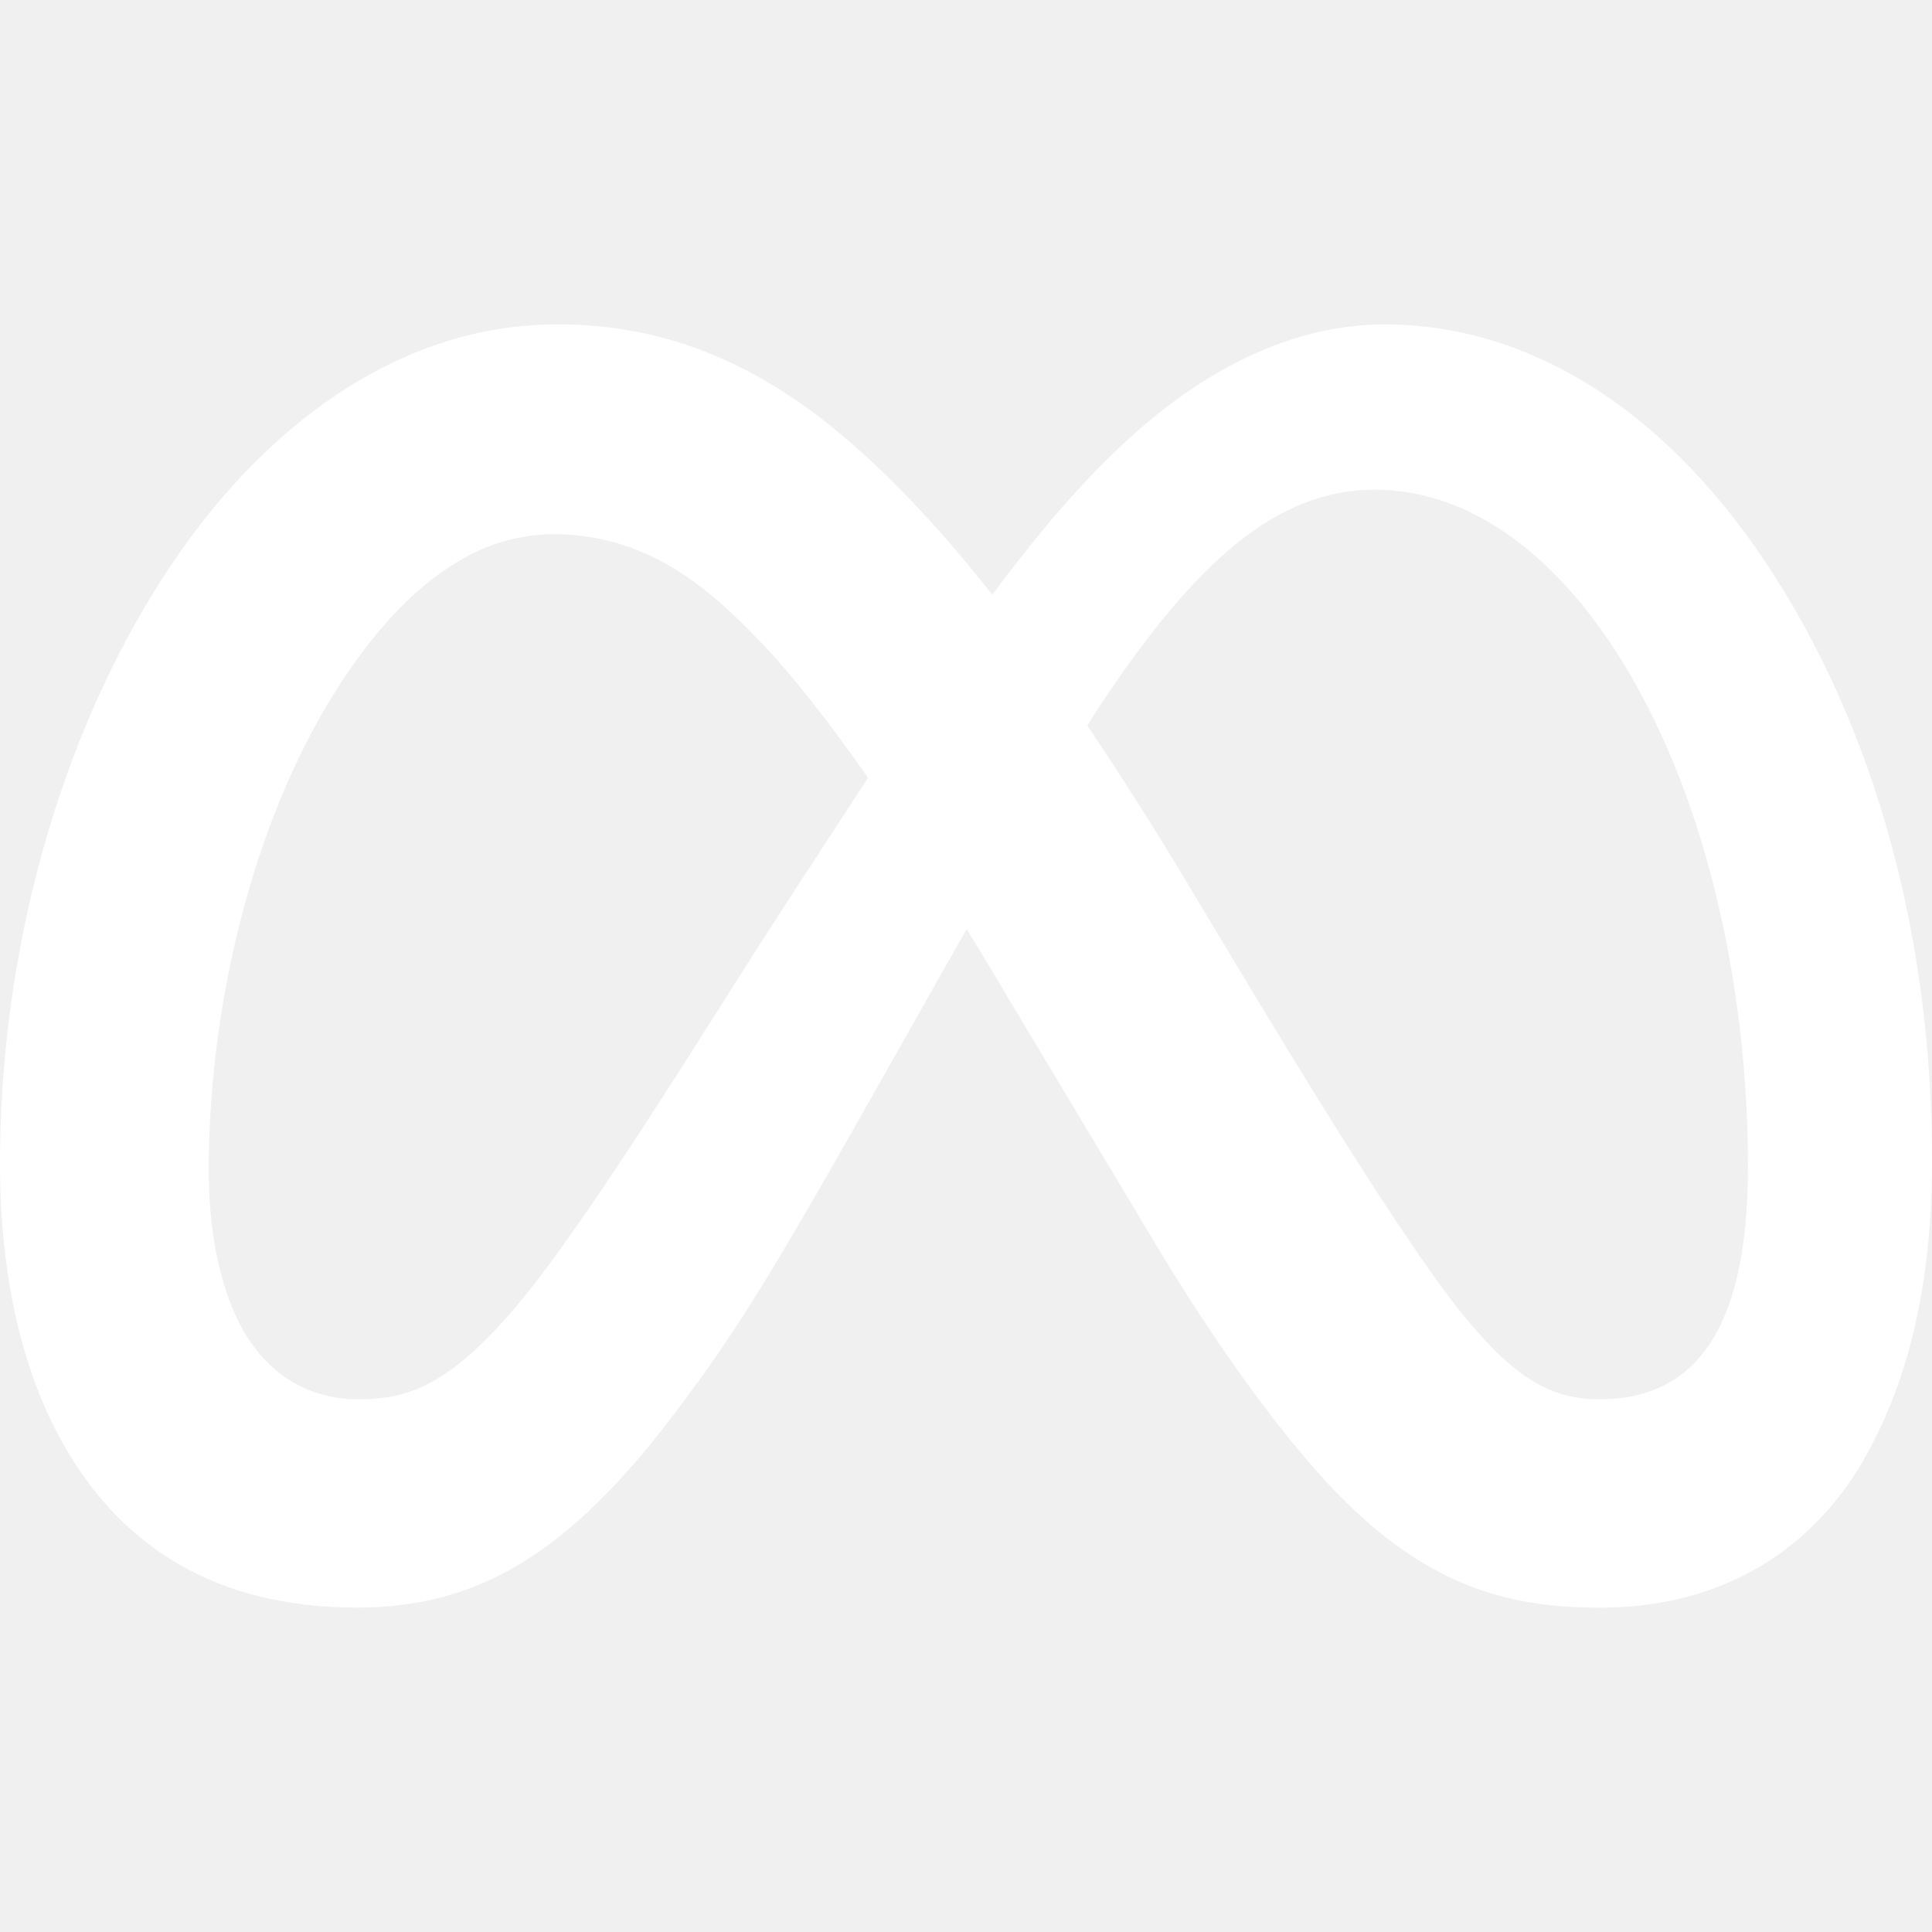
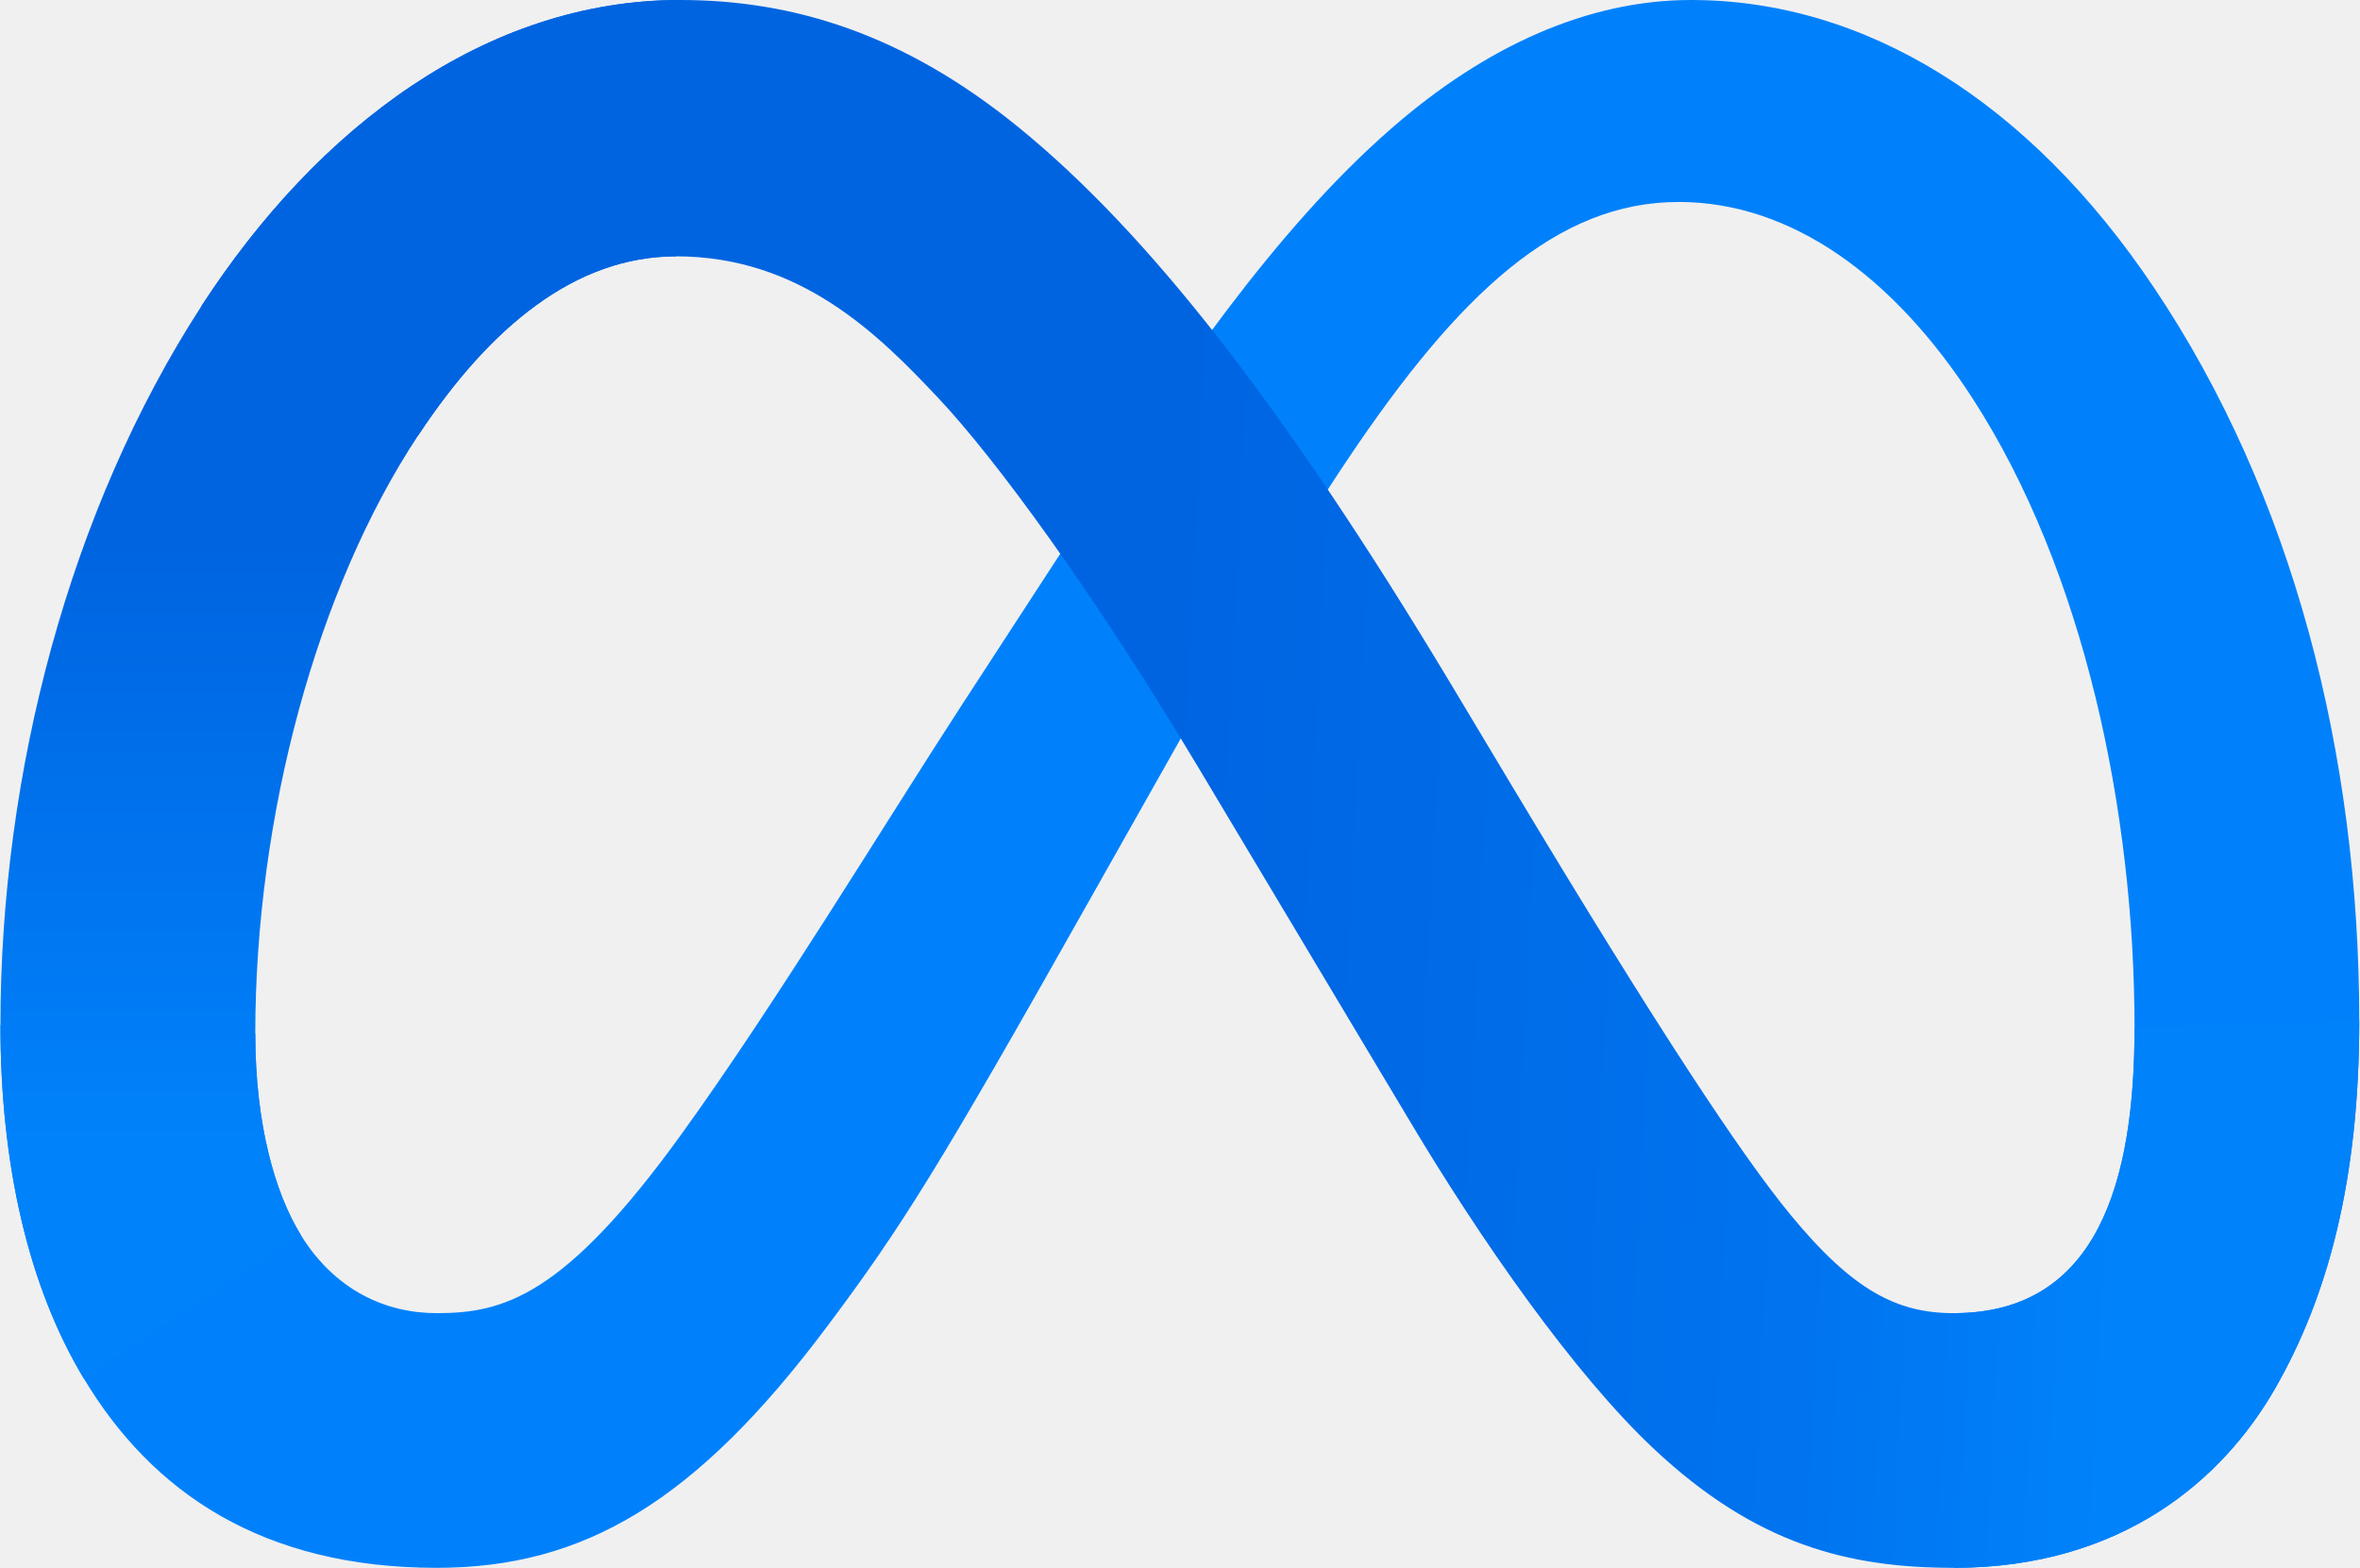
- <svg xmlns="http://www.w3.org/2000/svg" fill="#ffffff" role="img" viewBox="0 0 24 24">
-   <path d="M6.915 4.03c-1.968 0-3.683 1.28-4.871 3.113C.704 9.208 0 11.883 0 14.449c0 .706.07 1.369.21 1.973a6.624 6.624 0 0 0 .265.86 5.297 5.297 0 0 0 .371.761c.696 1.159 1.818 1.927 3.593 1.927 1.497 0 2.633-.671 3.965-2.444.76-1.012 1.144-1.626 2.663-4.32l.756-1.339.186-.325c.061.1.121.196.183.3l2.152 3.595c.724 1.21 1.665 2.556 2.47 3.314 1.046.987 1.992 1.22 3.06 1.22 1.075 0 1.876-.355 2.455-.843a3.743 3.743 0 0 0 .81-.973c.542-.939.861-2.127.861-3.745 0-2.72-.681-5.357-2.084-7.45-1.282-1.912-2.957-2.93-4.716-2.93-1.047 0-2.088.467-3.053 1.308-.652.57-1.257 1.29-1.82 2.05-.69-.875-1.335-1.547-1.958-2.056-1.182-.966-2.315-1.303-3.454-1.303zm10.16 2.053c1.147 0 2.188.758 2.992 1.999 1.132 1.748 1.647 4.195 1.647 6.4 0 1.548-.368 2.9-1.839 2.9-.58 0-1.027-.23-1.664-1.004-.496-.601-1.343-1.878-2.832-4.358l-.617-1.028a44.908 44.908 0 0 0-1.255-1.98c.07-.109.141-.224.211-.327 1.12-1.667 2.118-2.602 3.358-2.602zm-10.201.553c1.265 0 2.058.791 2.675 1.446.307.327.737.871 1.234 1.579l-1.02 1.566c-.757 1.163-1.882 3.017-2.837 4.338-1.191 1.649-1.81 1.817-2.486 1.817-.524 0-1.038-.237-1.383-.794-.263-.426-.464-1.13-.464-2.046 0-2.221.63-4.535 1.66-6.088.454-.687.964-1.226 1.533-1.533a2.264 2.264 0 0 1 1.088-.285z" />
+ <svg xmlns="http://www.w3.org/2000/svg" width="1567" height="1041" version="1.2">
+   <defs>
+     <linearGradient id="a" x1="332.6" x2="1411" y1="637.7" y2="692.2" gradientUnits="userSpaceOnUse">
+       <stop offset="0" stop-color="#0064e1" />
+       <stop offset=".4" stop-color="#0064e1" />
+       <stop offset=".8" stop-color="#0073ee" />
+       <stop offset="1" stop-color="#0082fb" />
+     </linearGradient>
+     <linearGradient id="b" x1="245.4" x2="245.4" y1="757.6" y2="359.7" gradientUnits="userSpaceOnUse">
+       <stop offset="0" stop-color="#0082fb" />
+       <stop offset="1" stop-color="#0064e0" />
+     </linearGradient>
+   </defs>
+   <path d="M169.5 686.5c0 59.9 13.1 105.8 30.3 133.6 22.5 36.4 56 51.8 90.2 51.8 44.2 0 84.5-10.9 162.3-118.6C514.6 667.1 588 546 637.4 470l83.7-128.6c58.1-89.3 125.3-188.6 202.5-255.9C986.5 30.5 1054.5 0 1122.8 0c114.8 0 224.1 66.5 307.7 191.4 91.6 136.7 136 308.8 136 486.5 0 105.6-20.8 183.2-56.2 244.6-34.2 59.3-100.8 118.5-213 118.5V871.9c96 0 120-88.3 120-189.3 0-144-33.6-303.8-107.5-418-52.4-81-120.4-130.5-195.2-130.5-80.8 0-145.9 61.1-219.1 169.9-38.9 57.8-78.8 128.3-123.6 207.8l-49.4 87.5c-99.1 175.9-124.2 216-173.8 282.1C461.9 997.1 387.7 1041 290 1041c-115.8 0-189.1-50.2-234.4-125.8C18.5 853.5.3 772.6.3 680.5z" style="fill:#0081fb" />
+   <path d="M133.7 203.3C211.3 83.7 323.2 0 451.6 0 525.9 0 599.8 22 677 85.1c84.4 68.9 174.4 182.5 286.7 369.6l40.2 67.1c97.2 162 152.5 245.3 184.8 284.6 41.6 50.5 70.8 65.5 108.6 65.5 96 0 120-88.3 120-189.3l149.2-4.7c0 105.6-20.8 183.2-56.2 244.6-34.2 59.3-100.8 118.5-213 118.5-69.7 0-131.5-15.2-199.8-79.6C1045 911.9 983.6 824 936.4 744.9L796 510.1c-70.5-117.8-135.2-205.6-172.6-245.4-40.2-42.8-92-94.5-174.5-94.5-66.9 0-123.6 46.9-171.1 118.7z" style="fill:url(#a)" />
+   <path d="M448.9 170.2c-66.9 0-123.6 46.9-171.1 118.7-67.2 101.4-108.3 252.5-108.3 397.6 0 59.9 13.1 105.8 30.3 133.6L55.6 915.2C18.5 853.5.3 772.6.3 680.5c0-167.6 46-342.3 133.4-477.2C211.3 83.7 323.2 0 451.6 0z" style="fill:url(#b)" />
</svg>
